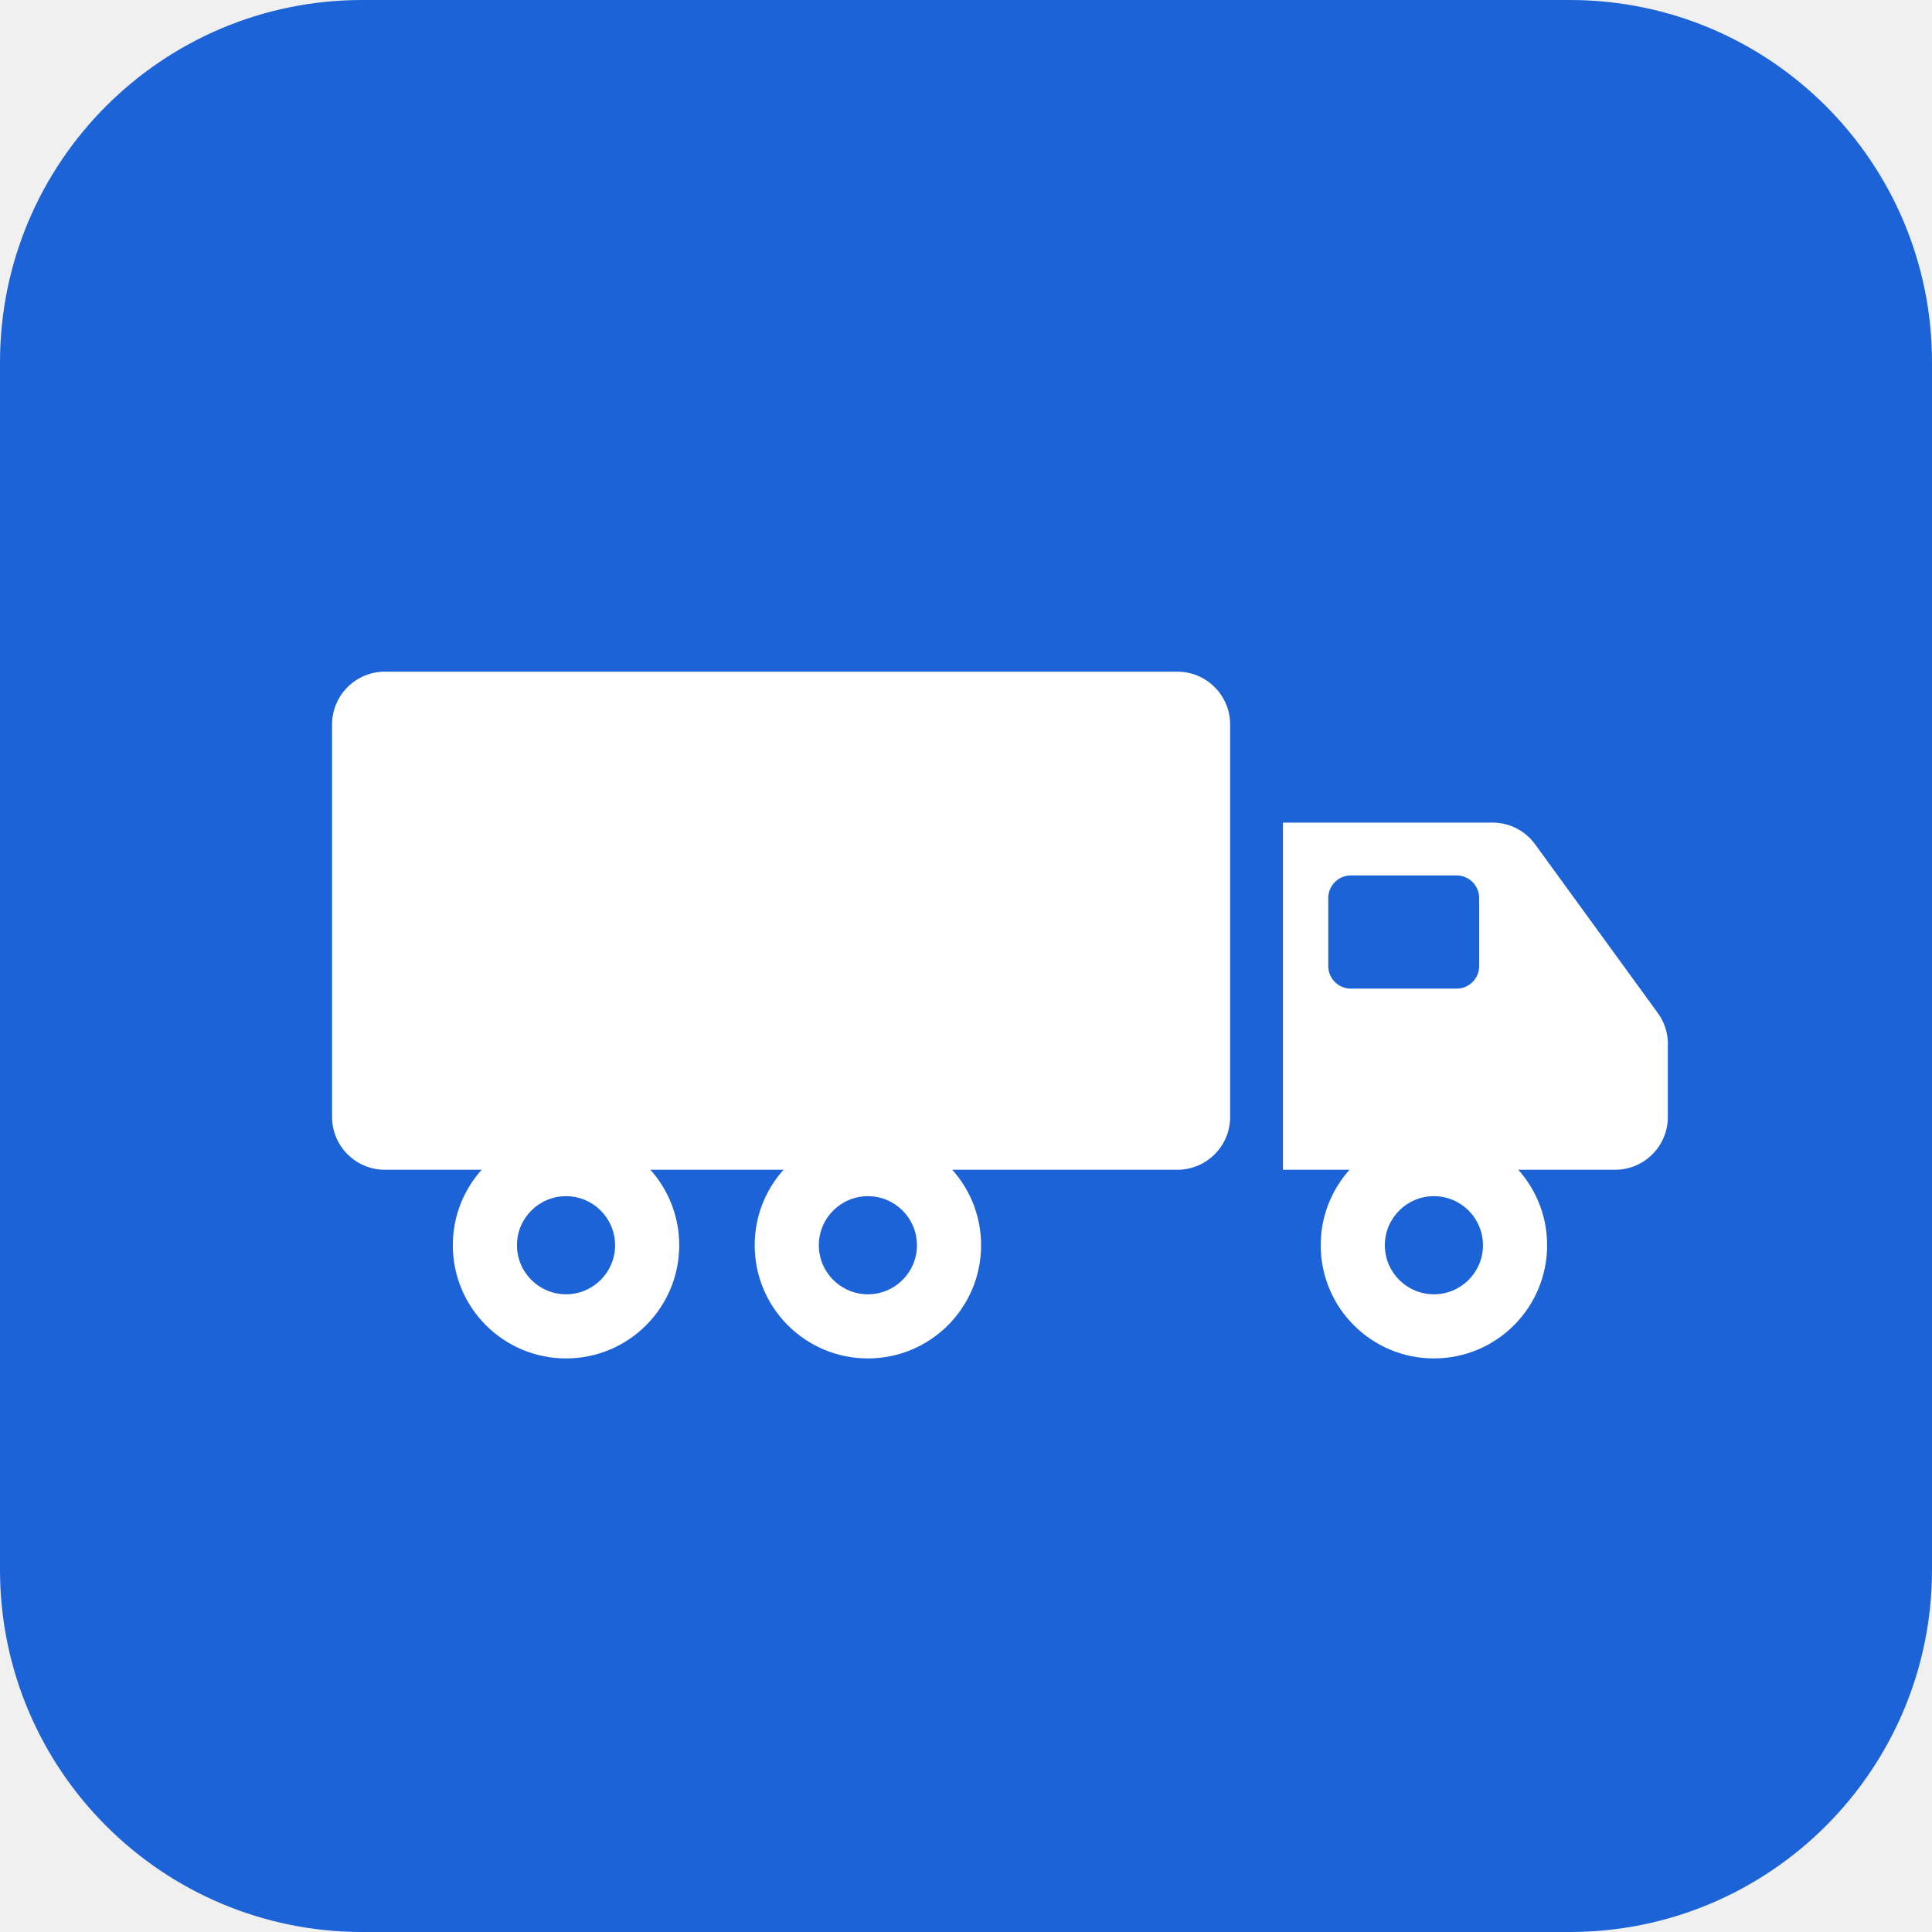
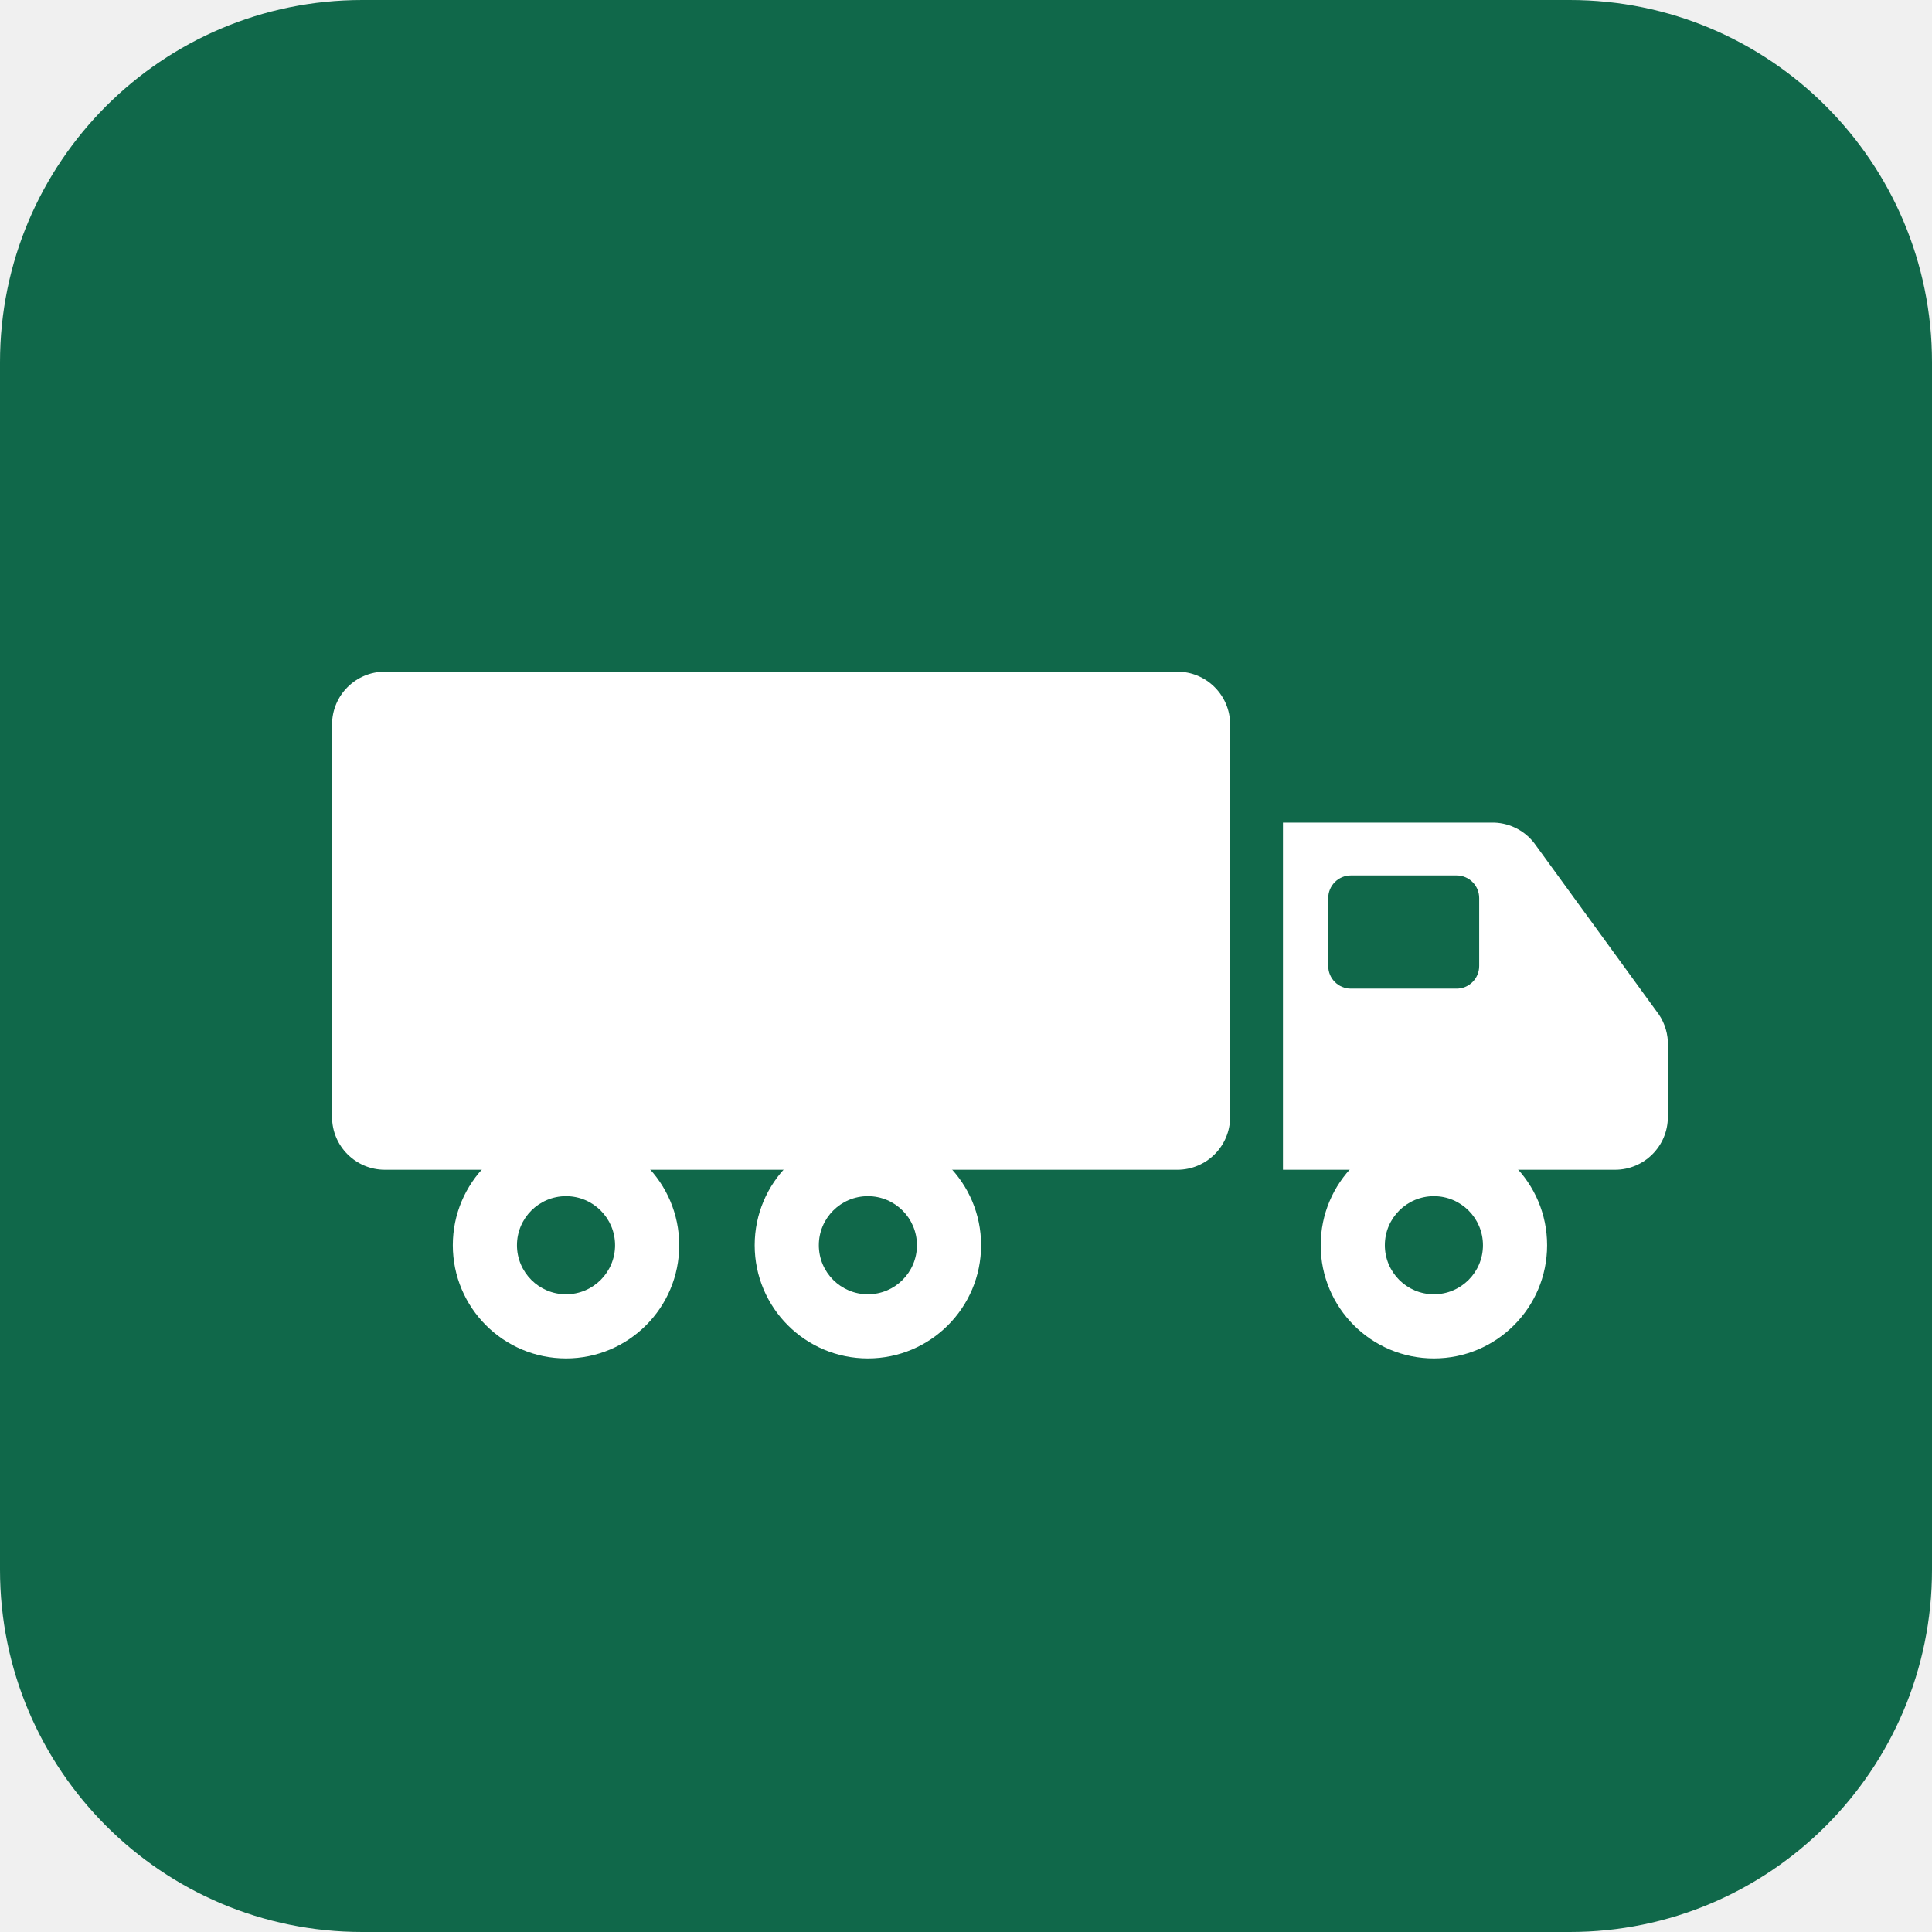
<svg xmlns="http://www.w3.org/2000/svg" viewBox="0 0 512 512">
-   <rect width="512" height="512" rx="96" fill="#1d63d8" />
+   <rect width="512" height="512" rx="96" fill="#10684a" />
  <rect x="88" y="178" width="238" height="132" rx="14" fill="#ffffff" />
  <path d="M340 218h56a14 14 0 0 1 11 6l32 44a14 14 0 0 1 3 8v20a14 14 0 0 1-14 14h-88z" fill="#ffffff" />
-   <rect x="352" y="232" width="40" height="30" rx="6" fill="#1d63d8" />
+   <rect x="352" y="232" width="40" height="30" rx="6" fill="#10684a" />
  <circle cx="150" cy="330" r="30" fill="#ffffff" />
-   <circle cx="150" cy="330" r="13" fill="#1d63d8" />
+   <circle cx="150" cy="330" r="13" fill="#10684a" />
  <circle cx="230" cy="330" r="30" fill="#ffffff" />
-   <circle cx="230" cy="330" r="13" fill="#1d63d8" />
+   <circle cx="230" cy="330" r="13" fill="#10684a" />
  <circle cx="380" cy="330" r="30" fill="#ffffff" />
-   <circle cx="380" cy="330" r="13" fill="#1d63d8" />
+   <circle cx="380" cy="330" r="13" fill="#10684a" />
</svg>
